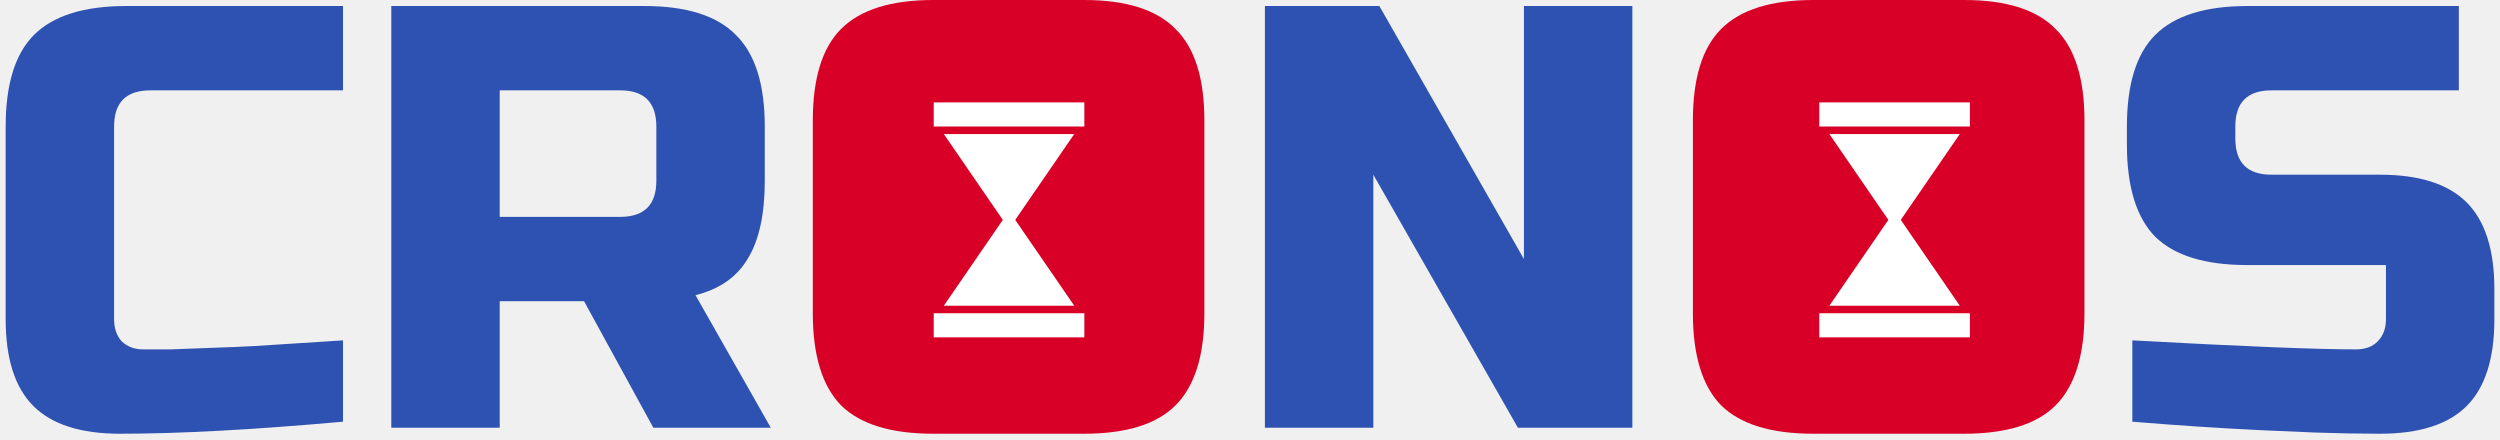
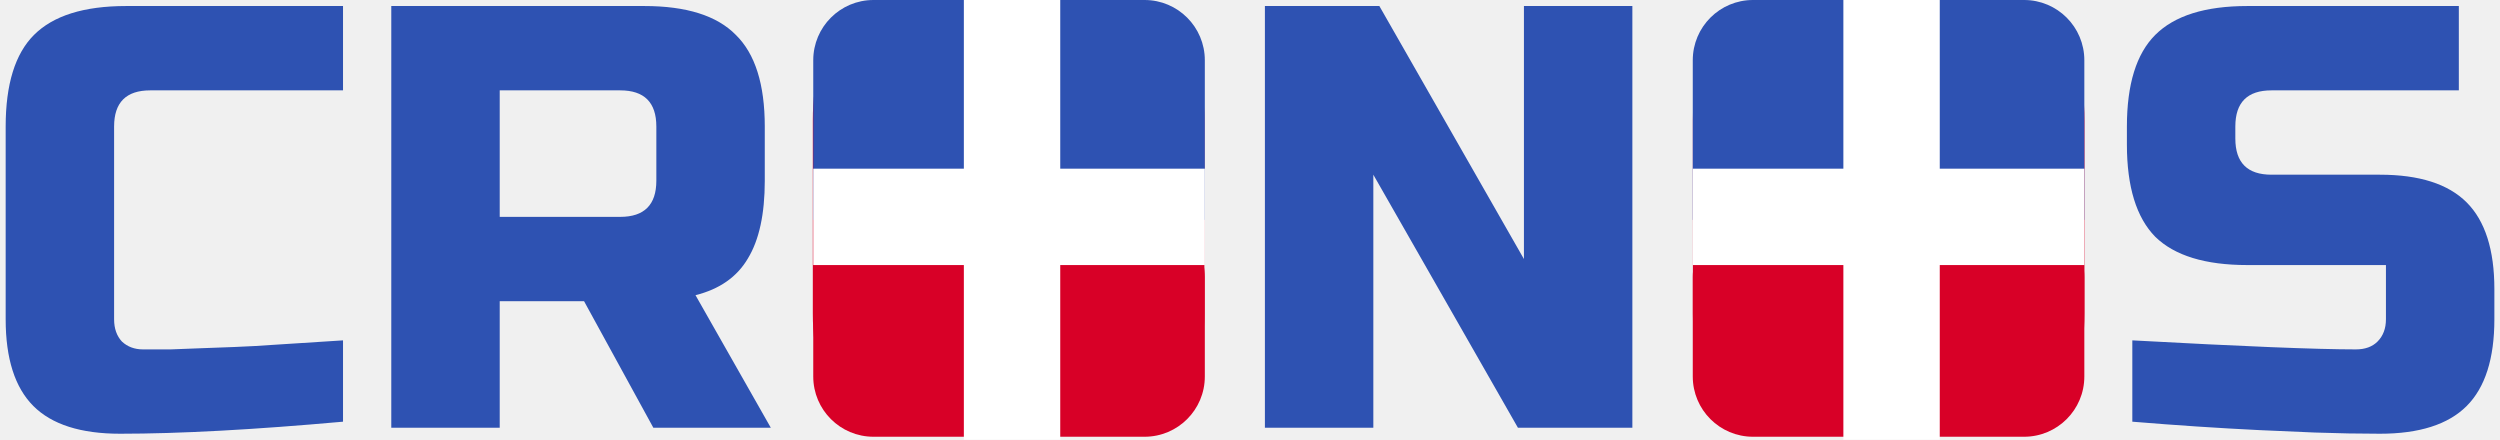
<svg xmlns="http://www.w3.org/2000/svg" width="415" height="73" viewBox="0 0 415 73" fill="none">
  <path d="M56.941 70C42.075 71.333 29.741 72 19.941 72C13.408 72 8.608 70.467 5.541 67.4C2.475 64.333 0.941 59.533 0.941 53V21C0.941 14 2.508 8.933 5.641 5.8C8.841 2.6 13.941 1 20.941 1H56.941V15H24.941C20.941 15 18.941 17 18.941 21V53C18.941 54.533 19.375 55.767 20.241 56.7C21.175 57.567 22.341 58 23.741 58C25.141 58 26.675 58 28.341 58C30.008 57.933 31.741 57.867 33.541 57.8C35.341 57.733 37.141 57.667 38.941 57.6C40.808 57.533 43.175 57.4 46.041 57.2C48.975 57 52.608 56.767 56.941 56.5V70ZM64.953 1H106.953C113.953 1 119.02 2.6 122.153 5.8C125.353 8.933 126.953 14 126.953 21V30C126.953 35.533 126.02 39.833 124.153 42.9C122.353 45.967 119.453 48 115.453 49L127.953 71H108.453L96.953 50H82.953V71H64.953V1ZM108.953 21C108.953 17 106.953 15 102.953 15H82.953V36H102.953C106.953 36 108.953 34 108.953 30V21ZM270.973 71H251.973L227.973 29V71H209.973V1H228.973L252.973 43V1H270.973V71ZM353.966 56.5C372.233 57.5 384.6 58 391.066 58C392.6 58 393.8 57.567 394.666 56.7C395.6 55.767 396.066 54.533 396.066 53V44H373.066C366.066 44 360.966 42.433 357.766 39.3C354.633 36.1 353.066 31 353.066 24V21C353.066 14 354.633 8.933 357.766 5.8C360.966 2.6 366.066 1 373.066 1H408.166V15H377.066C373.066 15 371.066 17 371.066 21V23C371.066 27 373.066 29 377.066 29H395.066C401.6 29 406.4 30.533 409.466 33.6C412.533 36.667 414.066 41.467 414.066 48V53C414.066 59.533 412.533 64.333 409.466 67.4C406.4 70.467 401.6 72 395.066 72C391.666 72 388.066 71.933 384.266 71.8L375.066 71.4C368.266 71.067 361.233 70.6 353.966 70V56.5Z" fill="#2E52B2" />
  <path d="M181.926 20C181.926 16 179.926 14 175.926 14H158.926C154.926 14 152.926 16 152.926 20V52C152.926 56 154.926 58 158.926 58H175.926C179.926 58 181.926 56 181.926 52V20ZM199.926 52C199.926 59 198.326 64.1 195.126 67.3C191.992 70.433 186.926 72 179.926 72H154.926C147.926 72 142.826 70.433 139.626 67.3C136.492 64.1 134.926 59 134.926 52V20C134.926 13 136.492 7.933 139.626 4.8C142.826 1.6 147.926 -3.8147e-06 154.926 -3.8147e-06H179.926C186.926 -3.8147e-06 191.992 1.6 195.126 4.8C198.326 7.933 199.926 13 199.926 20V52ZM328.02 20C328.02 16 326.02 14 322.02 14H305.02C301.02 14 299.02 16 299.02 20V52C299.02 56 301.02 58 305.02 58H322.02C326.02 58 328.02 56 328.02 52V20ZM346.02 52C346.02 59 344.42 64.1 341.22 67.3C338.086 70.433 333.02 72 326.02 72H301.02C294.02 72 288.92 70.433 285.72 67.3C282.586 64.1 281.02 59 281.02 52V20C281.02 13 282.586 7.933 285.72 4.8C288.92 1.6 294.02 -3.8147e-06 301.02 -3.8147e-06H326.02C333.02 -3.8147e-06 338.086 1.6 341.22 4.8C344.42 7.933 346.02 13 346.02 20V52Z" fill="#D80027" />
-   <rect x="297" y="12" width="33" height="48" fill="#D80027" />
-   <path d="M314.5 35L325.325 50.75H303.675L314.5 35Z" fill="white" />
-   <path d="M314.5 38L325.325 22.25H303.675L314.5 38Z" fill="white" />
-   <rect x="302" y="17" width="25" height="4" fill="white" />
-   <rect x="302" y="52" width="25" height="4" fill="white" />
-   <rect x="150" y="12" width="34" height="48" fill="#D80027" />
-   <path d="M167.5 35L178.325 50.75H156.675L167.5 35Z" fill="white" />
-   <path d="M167.5 38L178.325 22.25H156.675L167.5 38Z" fill="white" />
-   <rect x="155" y="17" width="25" height="4" fill="white" />
-   <rect x="155" y="52" width="25" height="4" fill="white" />
+   <rect x="135" y="36" width="65" height="36.5" rx="10" fill="#D80027" />
+   <path d="M135 10C135 4.477 139.477 0 145 0H190C195.523 0 200 4.477 200 10V36.5H135V10Z" fill="#2E52B2" />
+   <rect x="160" width="16" height="73" fill="white" />
+   <rect x="135" y="28" width="65" height="16" fill="white" />
+   <rect x="281" y="36" width="65" height="36.5" rx="10" fill="#D80027" />
+   <path d="M281 10C281 4.477 285.477 0 291 0H336C341.523 0 346 4.477 346 10V36.5H281V10Z" fill="#2E52B2" />
+   <rect x="306" width="16" height="73" fill="white" />
+   <rect x="281" y="28" width="65" height="16" fill="white" />
</svg>
